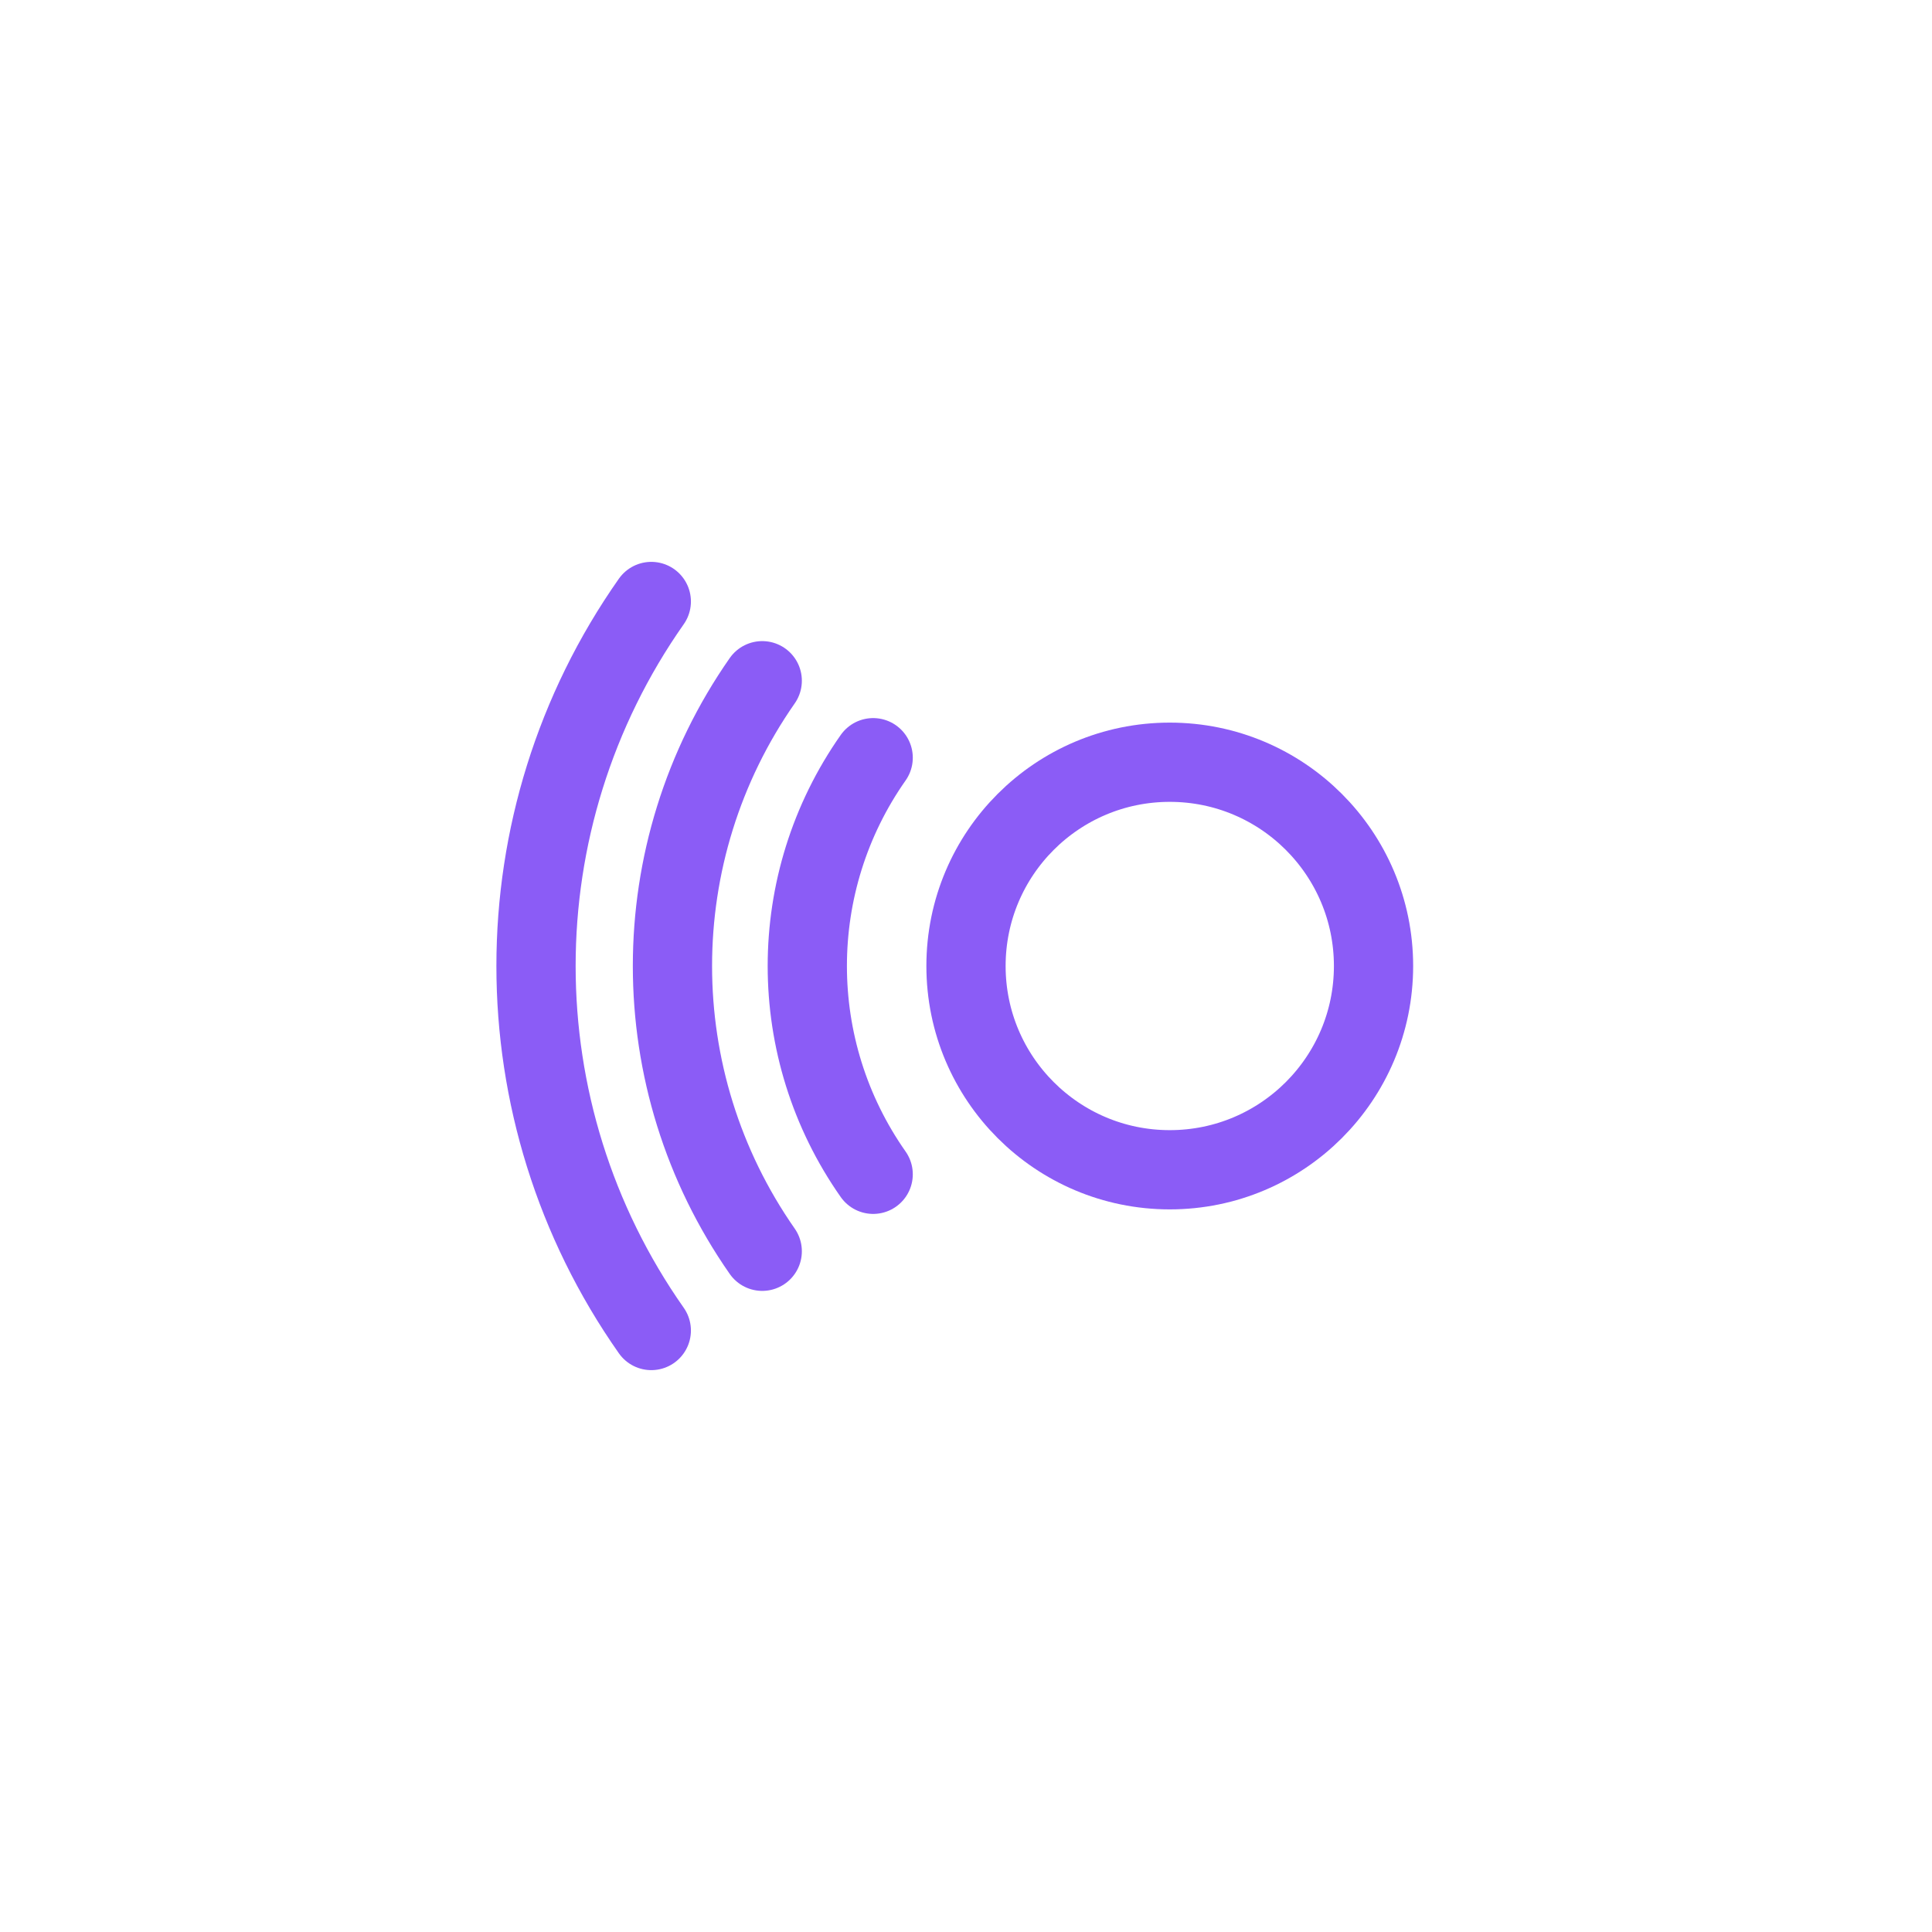
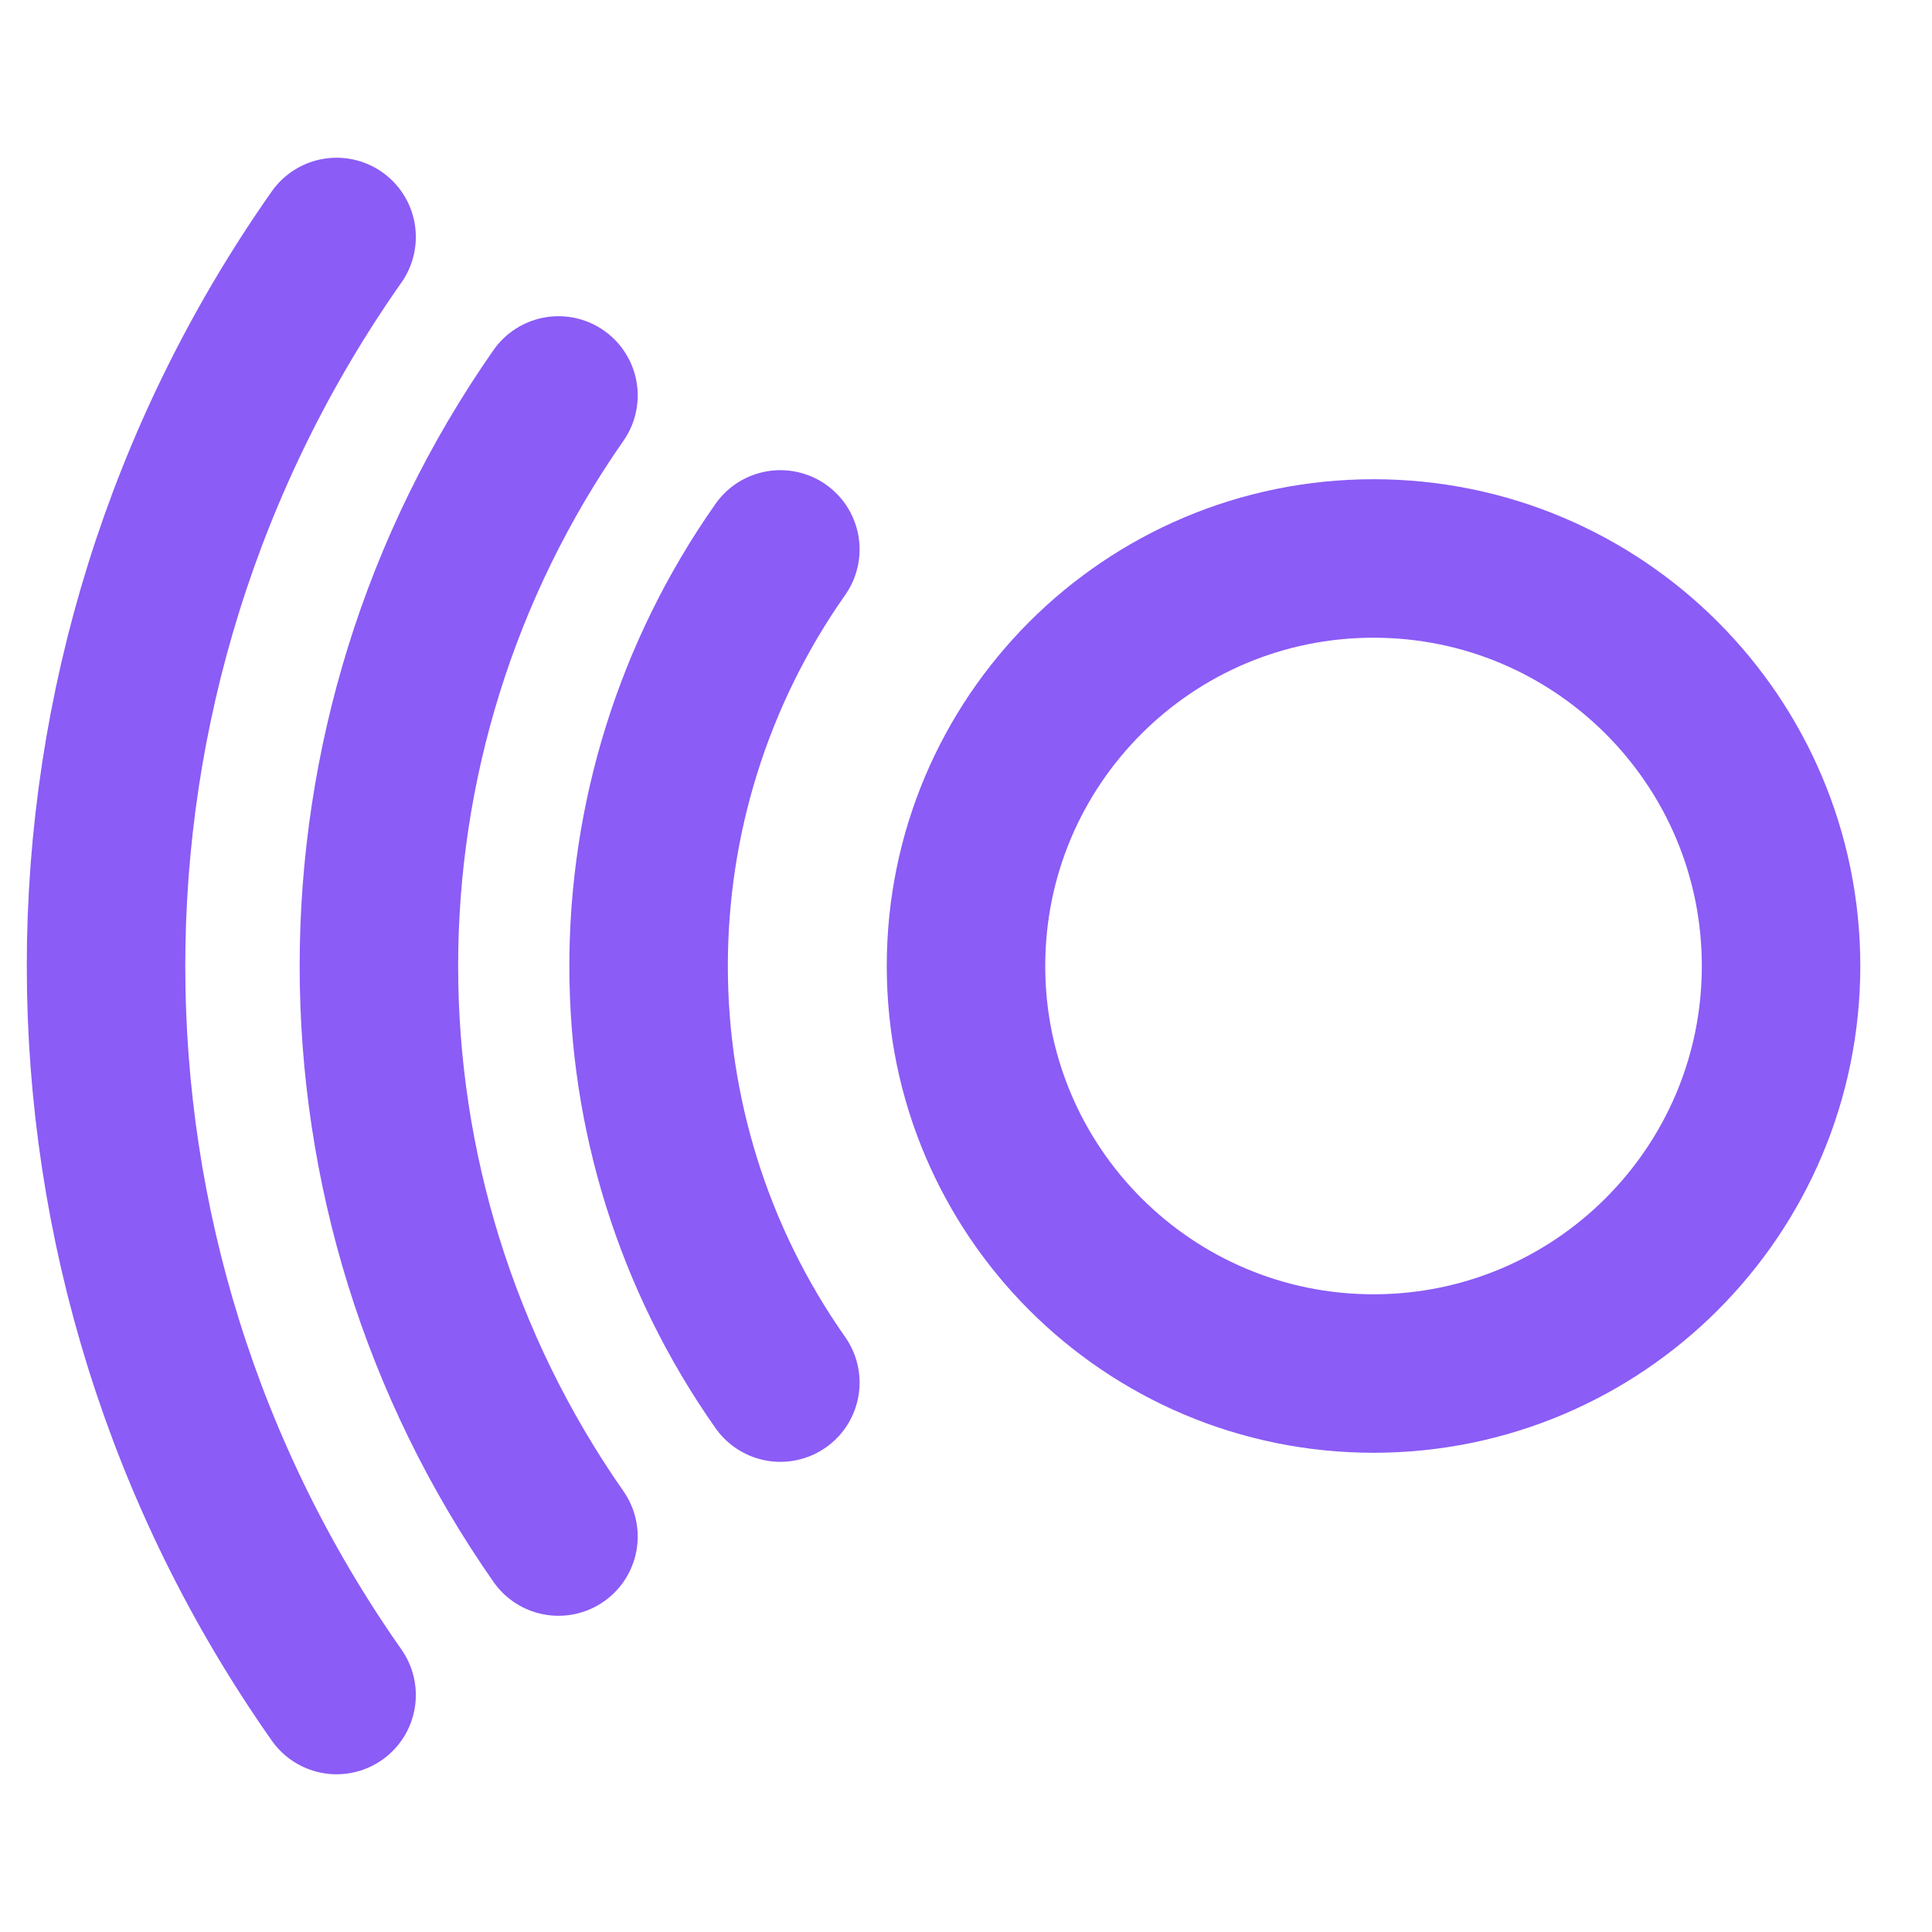
<svg xmlns="http://www.w3.org/2000/svg" viewBox="0 0 64 64" fill="none" stroke="#8b5cf6" stroke-width="3.5" stroke-linecap="round">
-   <g transform="translate(8 8) scale(0.75)">
+   <g transform="translate(-16 -16) scale(1.5)">
    <circle cx="41" cy="32" r="9" />
    <path d="M27.9 41.2 A16 16 0 0 1 27.9 22.8" />
    <path d="M23 44.6 A22 22 0 0 1 23 19.4" />
    <path d="M18.1 48.1 A28 28 0 0 1 18.1 15.9" />
  </g>
</svg>
